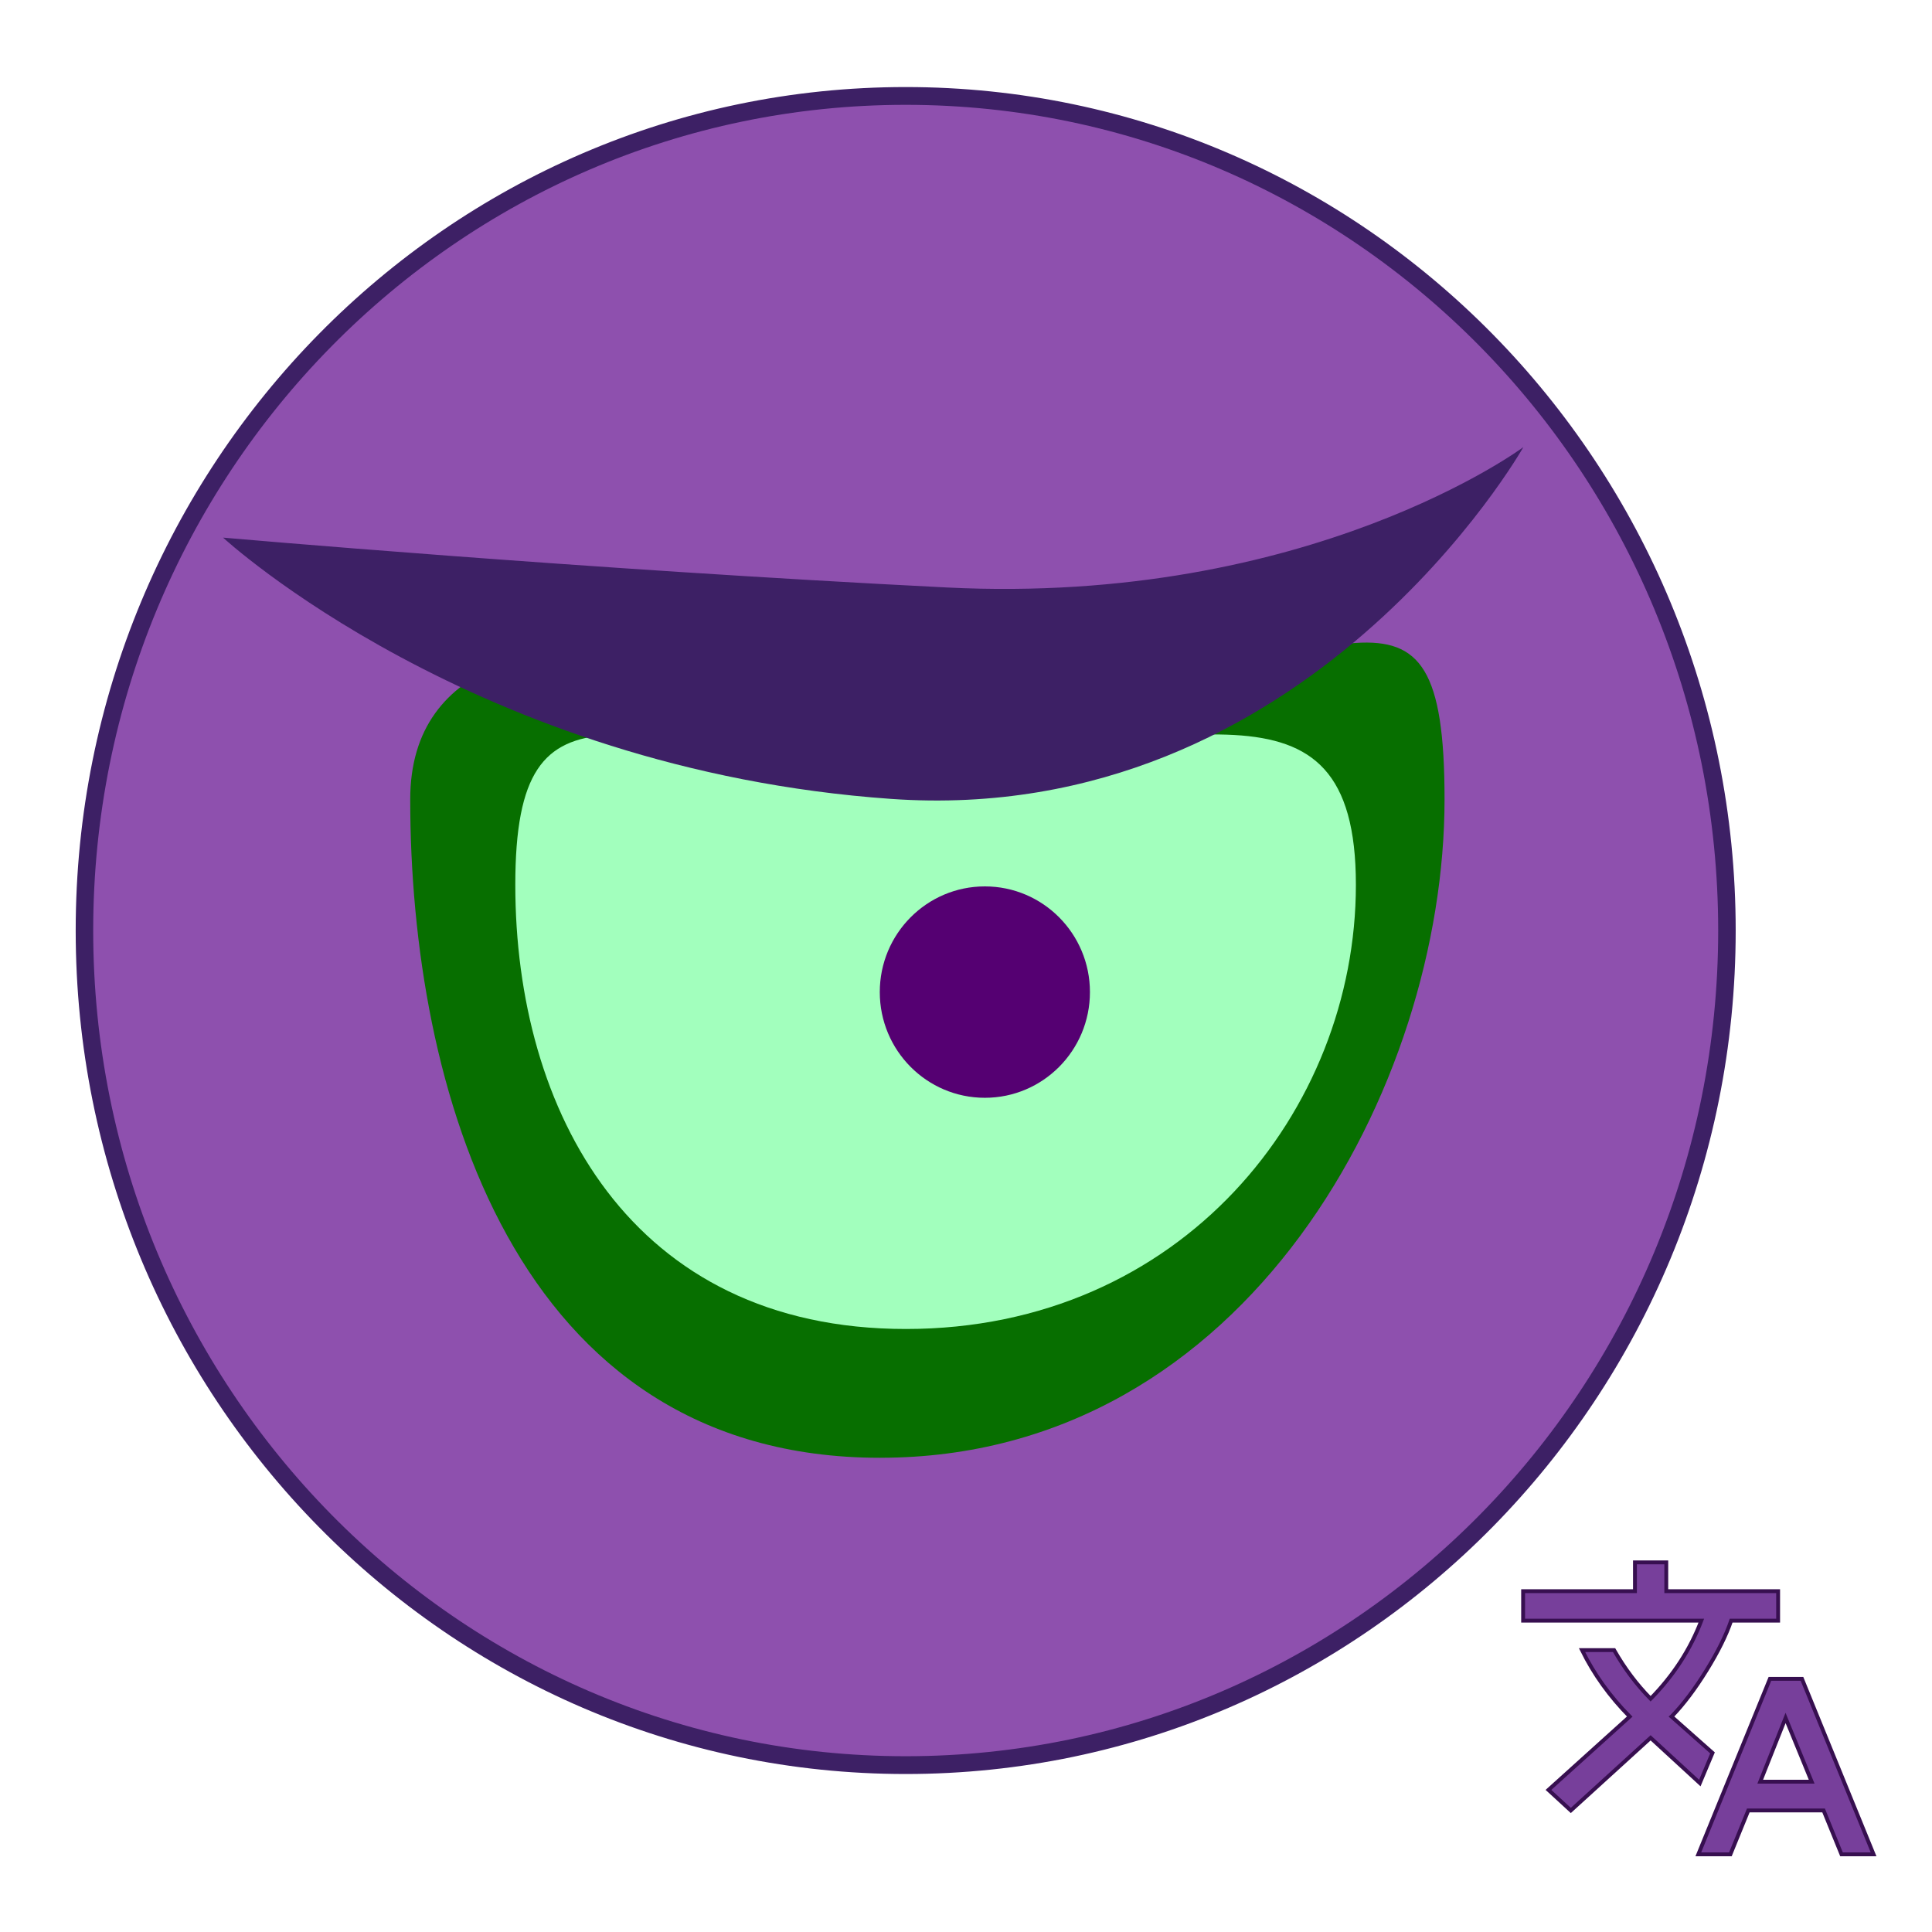
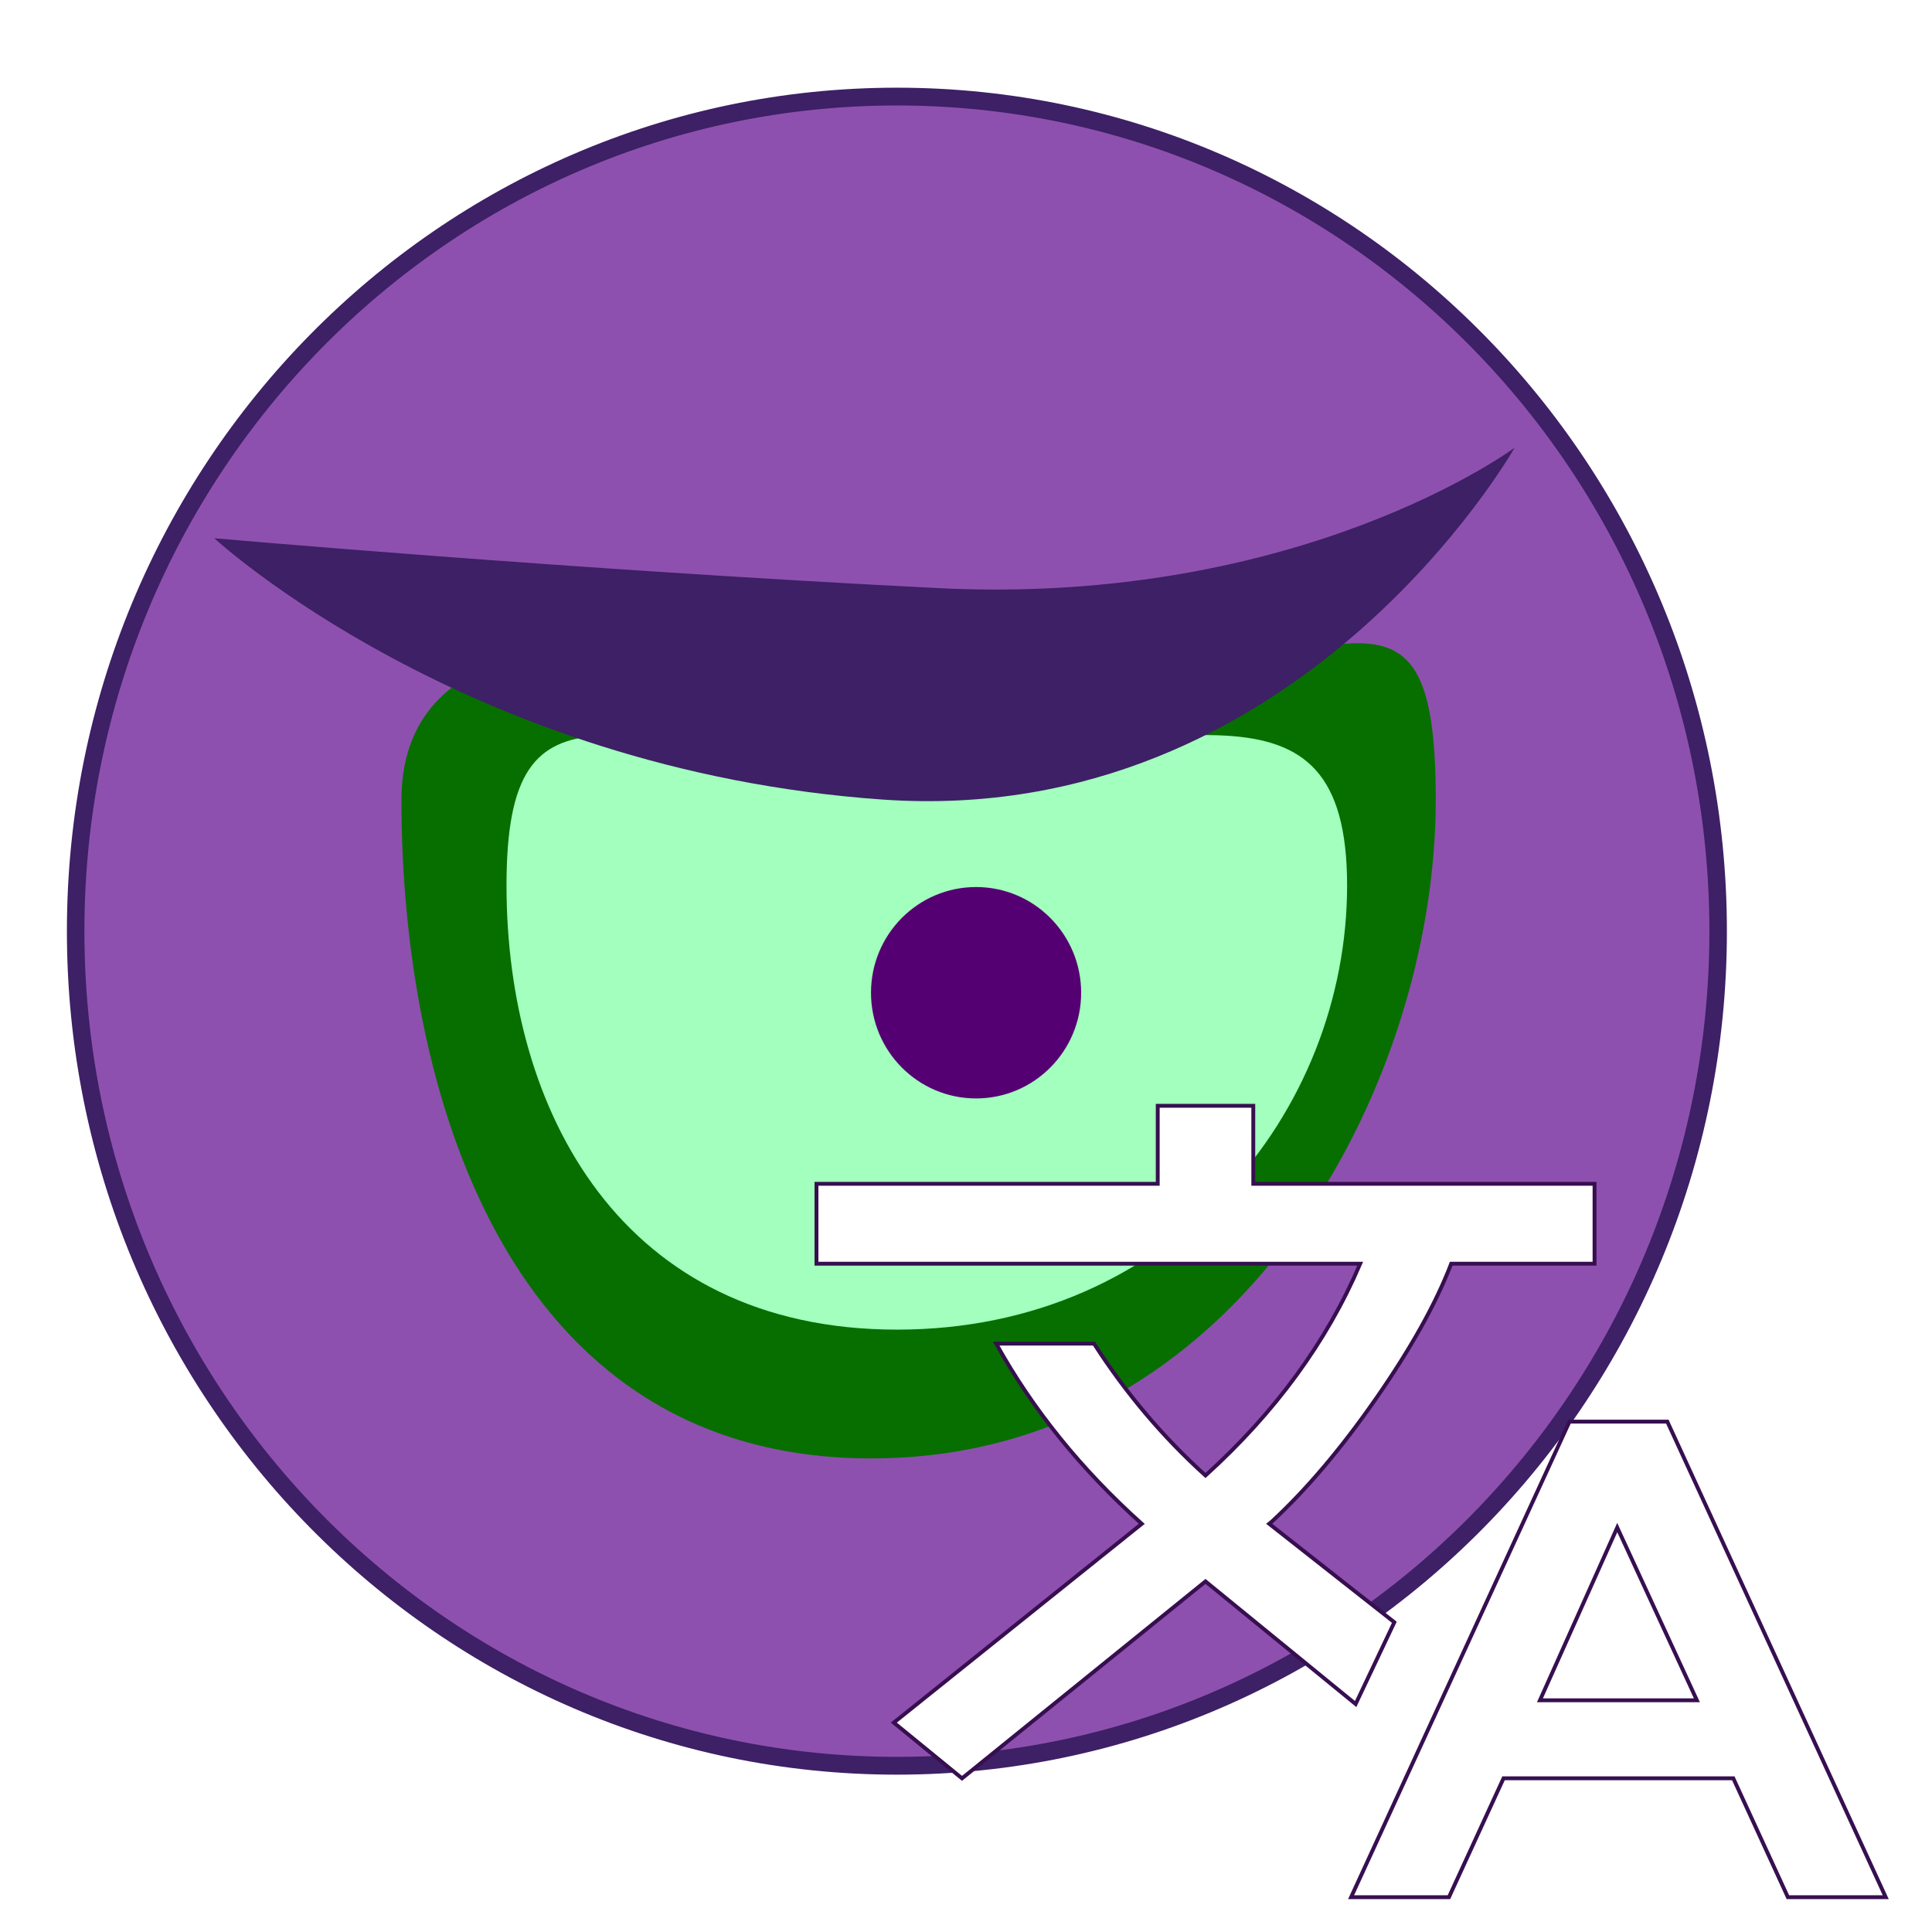
<svg xmlns="http://www.w3.org/2000/svg" viewBox="0 0 500 500">
-   <g transform="matrix(4.529974, 0, 0, 4.603577, 16.95348, 19.84883)" style="">
-     <circle fill="#8e50ae" stroke="#3d2065" cx="48" cy="48" r="46.918" />
-     <g>
-       <g transform="translate(5 22)">
-         <path d="M41.54 55.64c21.02 0 32.245-20.958 32.245-37.009 0-14.55-5.511-7.076-24.252-5.5-1.933.163-34.839-10.55-34.839 5.5s5.827 37.01 26.846 37.01" fill="#076f00" />
-         <path d="M43.013 48.4c15.747 0 25.707-12.283 25.707-24.97s-9.96-7.33-25.707-7.33-22.316-5.356-22.316 7.33S27.265 48.4 43.013 48.4" fill="#a2ffbd" />
-         <ellipse fill="#550072" cx="47.523" cy="29.461" rx="6.003" ry="5.942" />
-       </g>
+   <circle fill="#8e50ae" stroke="#3d2065" cx="48" cy="48" r="46.918" transform="matrix(4.52997, 0, 0, 4.60358, 14.678, 20.014)" />
+   <g transform="matrix(4.52997, 0, 0, 4.60358, 14.678, 20.014)">
+     <g transform="translate(5 22)">
+       <path d="M41.54 55.64c21.02 0 32.245-20.958 32.245-37.009 0-14.55-5.511-7.076-24.252-5.5-1.933.163-34.839-10.55-34.839 5.5s5.827 37.01 26.846 37.01" fill="#076f00" />
+       <path d="M43.013 48.4c15.747 0 25.707-12.283 25.707-24.97s-9.96-7.33-25.707-7.33-22.316-5.356-22.316 7.33S27.265 48.4 43.013 48.4" fill="#a2ffbd" />
+       <ellipse fill="#550072" cx="47.523" cy="29.461" rx="6.003" ry="5.942" />
    </g>
-     <path d="M50.338 28.714c20.764 1.023 32.95-7.89 32.95-7.89S70.985 42.247 47.175 40.601 9.002 25.912 9.002 25.912s20.548 1.778 41.336 2.802" fill="#3d2065" />
  </g>
-   <g transform="matrix(4.116786, 0, 0, 3.783603, 439.5272, 442.1193)" vector-effect="non-scaling-stroke" style="">
-     <path style="stroke: rgb(55,15,80); stroke-width: 1; stroke-dasharray: none; stroke-linecap: butt; stroke-dashoffset: 0; stroke-linejoin: miter; stroke-miterlimit: 4; fill: rgb(119,63,155); fill-rule: nonzero; opacity: 1;" vector-effect="non-scaling-stroke" transform=" translate(-12, -12)" d="M 15.891 17.016 L 19.125 17.016 L 17.484 12.657 z M 18.516 9.984 L 23.016 21.984 L 21 21.984 L 19.875 18.984 L 15.141 18.984 L 14.016 21.984 L 12 21.984 L 16.5 9.984 L 18.516 9.984 z M 12.891 15.047 L 12.094 17.11 L 9 14.016 L 3.984 18.985 L 2.578 17.579 L 7.687 12.563 Q 5.812 10.5 4.687 8.016 L 6.703 8.016 Q 7.687 9.891 9 11.344 Q 11.156 8.953 12.188 6 L 0.985 6 L 0.985 3.984 L 8.016 3.984 L 8.016 2.015 L 9.985 2.015 L 9.985 3.984 L 17.016 3.984 L 17.016 6 L 14.063 6 Q 13.594 7.5 12.516 9.398 Q 11.438 11.296 10.36 12.515 L 10.313 12.562 z" stroke-linecap="round" />
-   </g>
+   <path d="M 242.708 152.201 C 336.768 156.911 391.97 115.879 391.97 115.879 C 391.97 115.879 336.238 214.501 228.379 206.924 C 120.521 199.346 55.457 139.302 55.457 139.302 C 55.457 139.302 148.539 147.487 242.708 152.201" fill="#3d2065" />
+   <path style="stroke: rgb(55, 15, 80); stroke-width: 1px; opacity: 1; fill: rgb(255, 255, 255);" vector-effect="non-scaling-stroke" d="M 398.533 440.039 L 439.156 440.039 L 418.543 395.328 L 398.533 440.039 Z M 431.503 367.91 L 488.028 490.997 L 462.707 490.997 L 448.574 460.225 L 389.112 460.225 L 374.982 490.997 L 349.659 490.997 L 406.182 367.91 L 431.503 367.91 Z M 360.853 419.843 L 350.84 441.002 L 311.978 409.268 L 248.971 460.236 L 231.314 445.815 L 295.487 394.364 C 279.787 380.258 267.224 364.711 257.803 347.725 L 283.126 347.725 C 291.363 360.548 300.985 371.925 311.978 381.86 C 330.03 365.512 343.381 347.24 352.02 327.049 L 211.304 327.049 L 211.304 306.37 L 299.619 306.37 L 299.619 286.174 L 324.35 286.174 L 324.35 306.37 L 412.665 306.37 L 412.665 327.049 L 375.571 327.049 C 371.645 337.304 365.168 348.923 356.142 361.899 C 347.115 374.88 338.088 385.536 329.061 393.873 L 328.469 394.355 L 360.853 419.843 Z" stroke-linecap="round" />
</svg>
